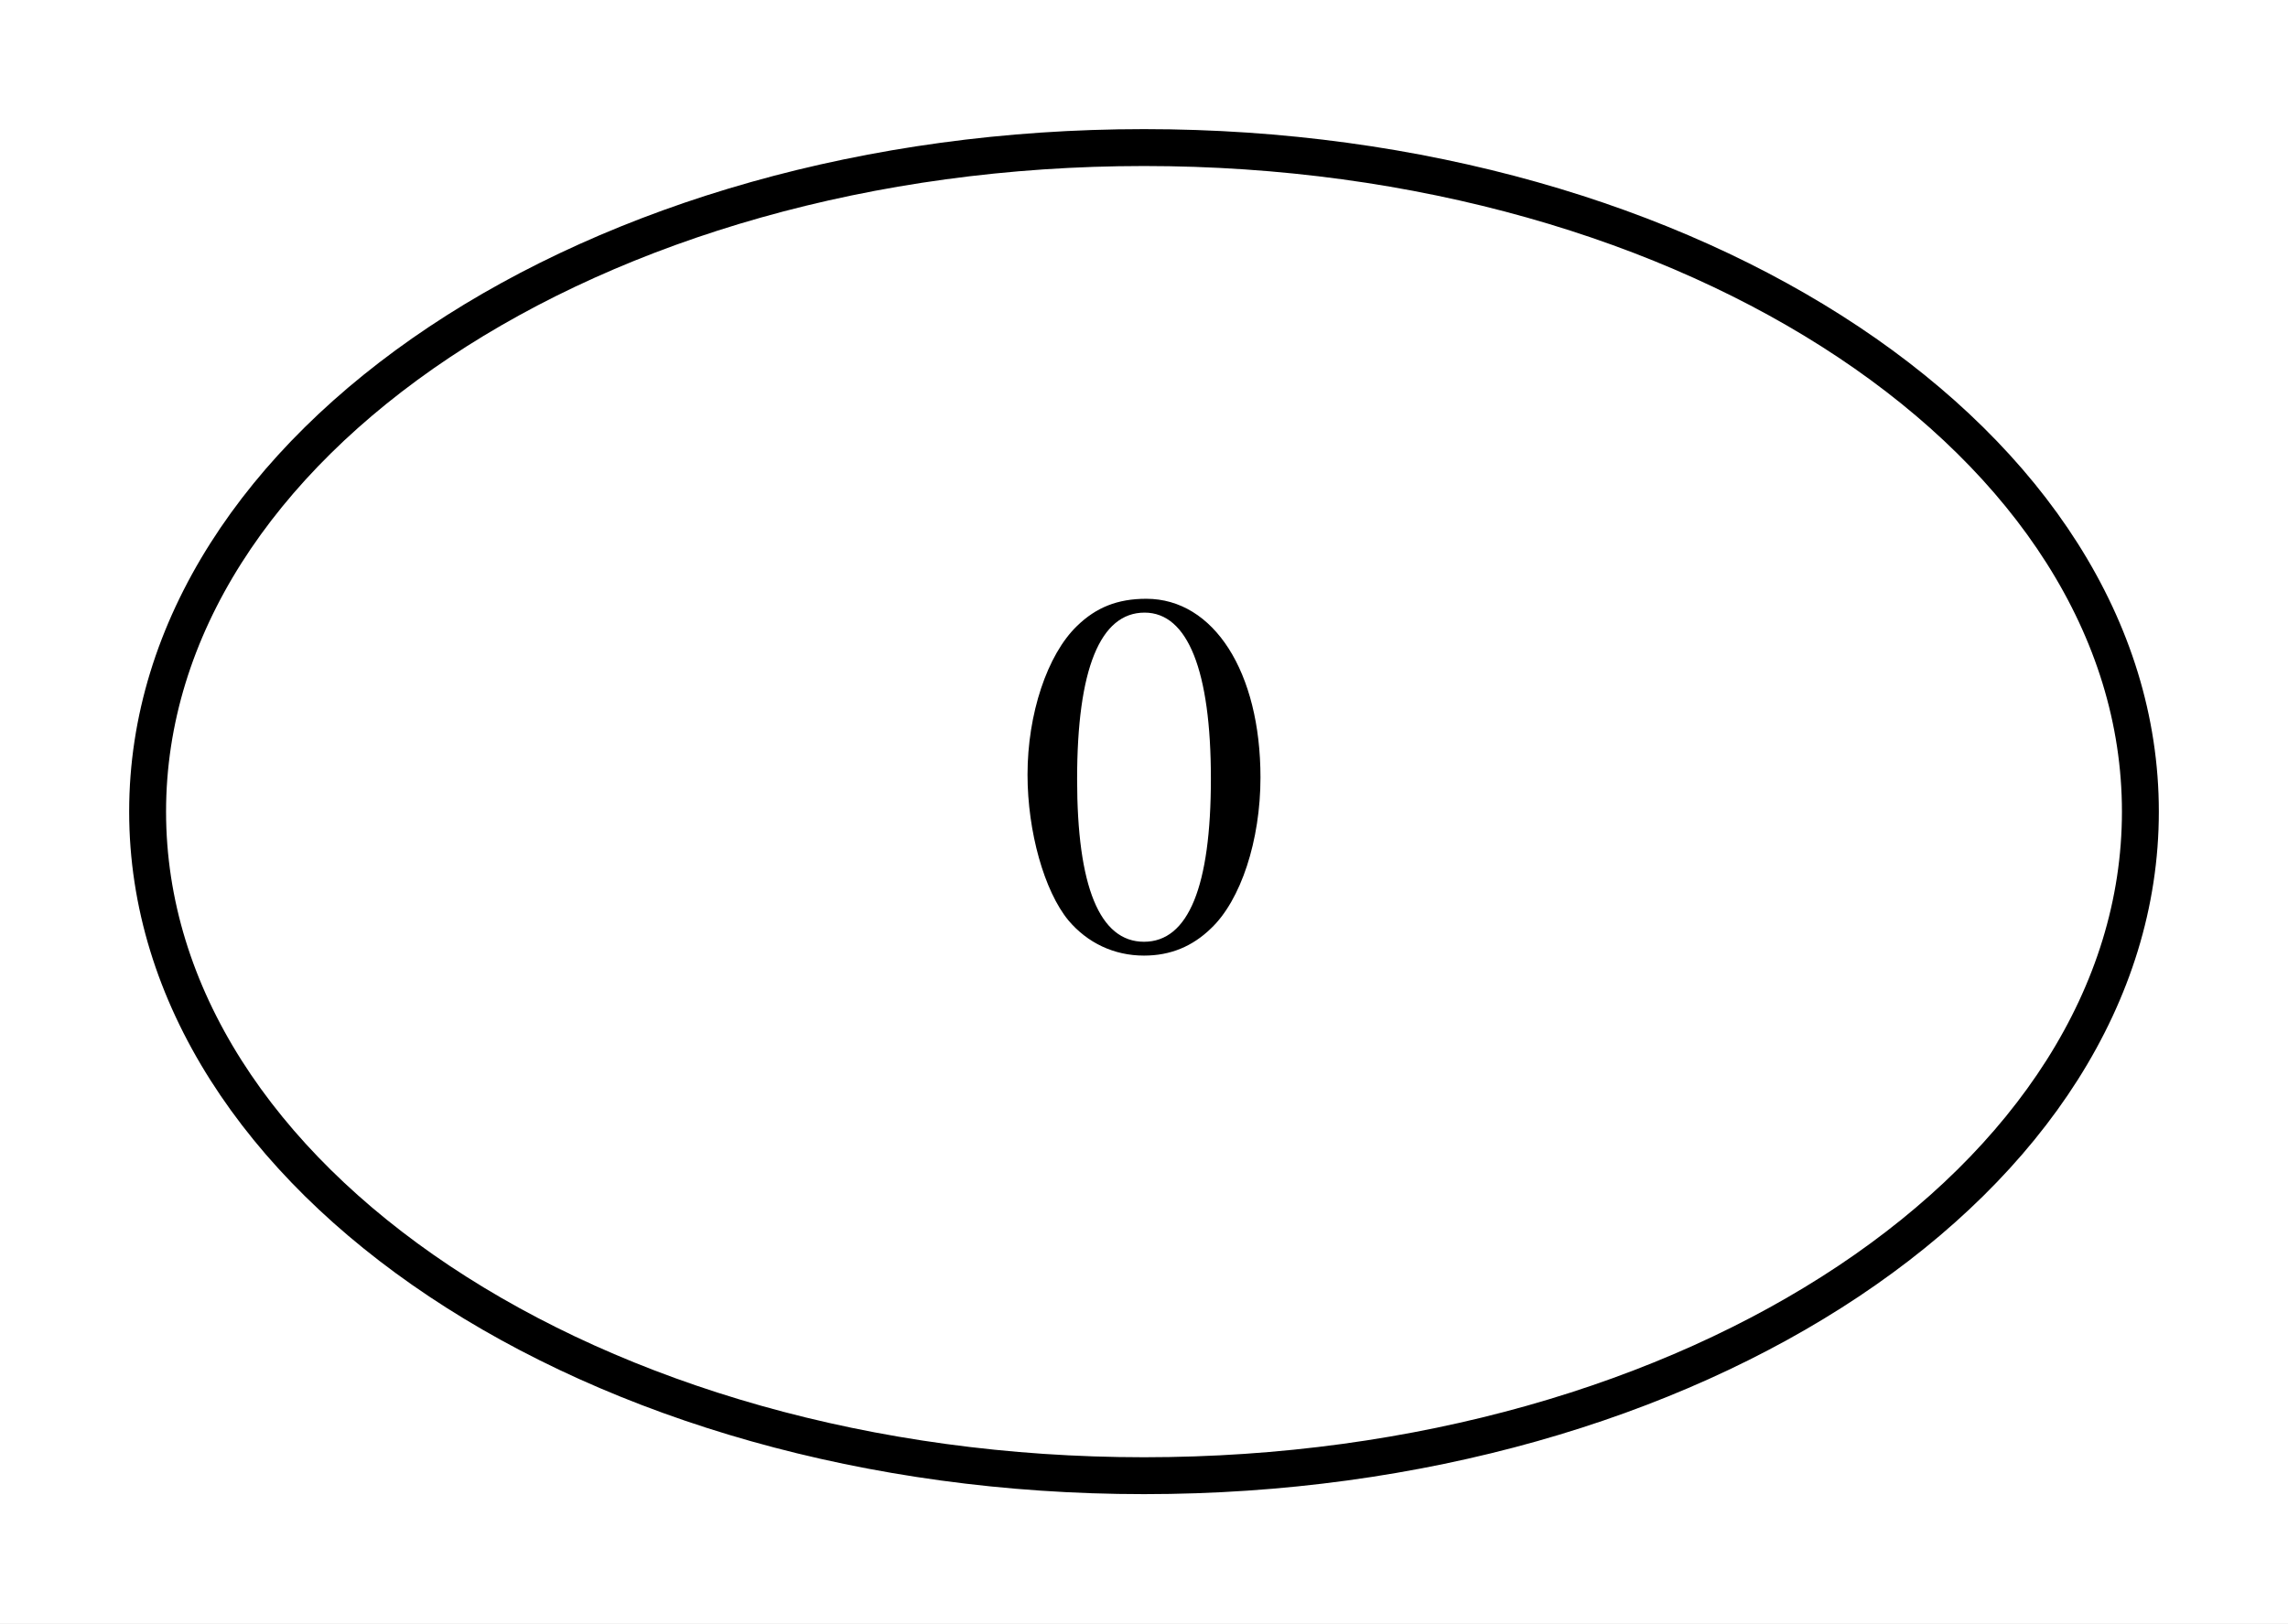
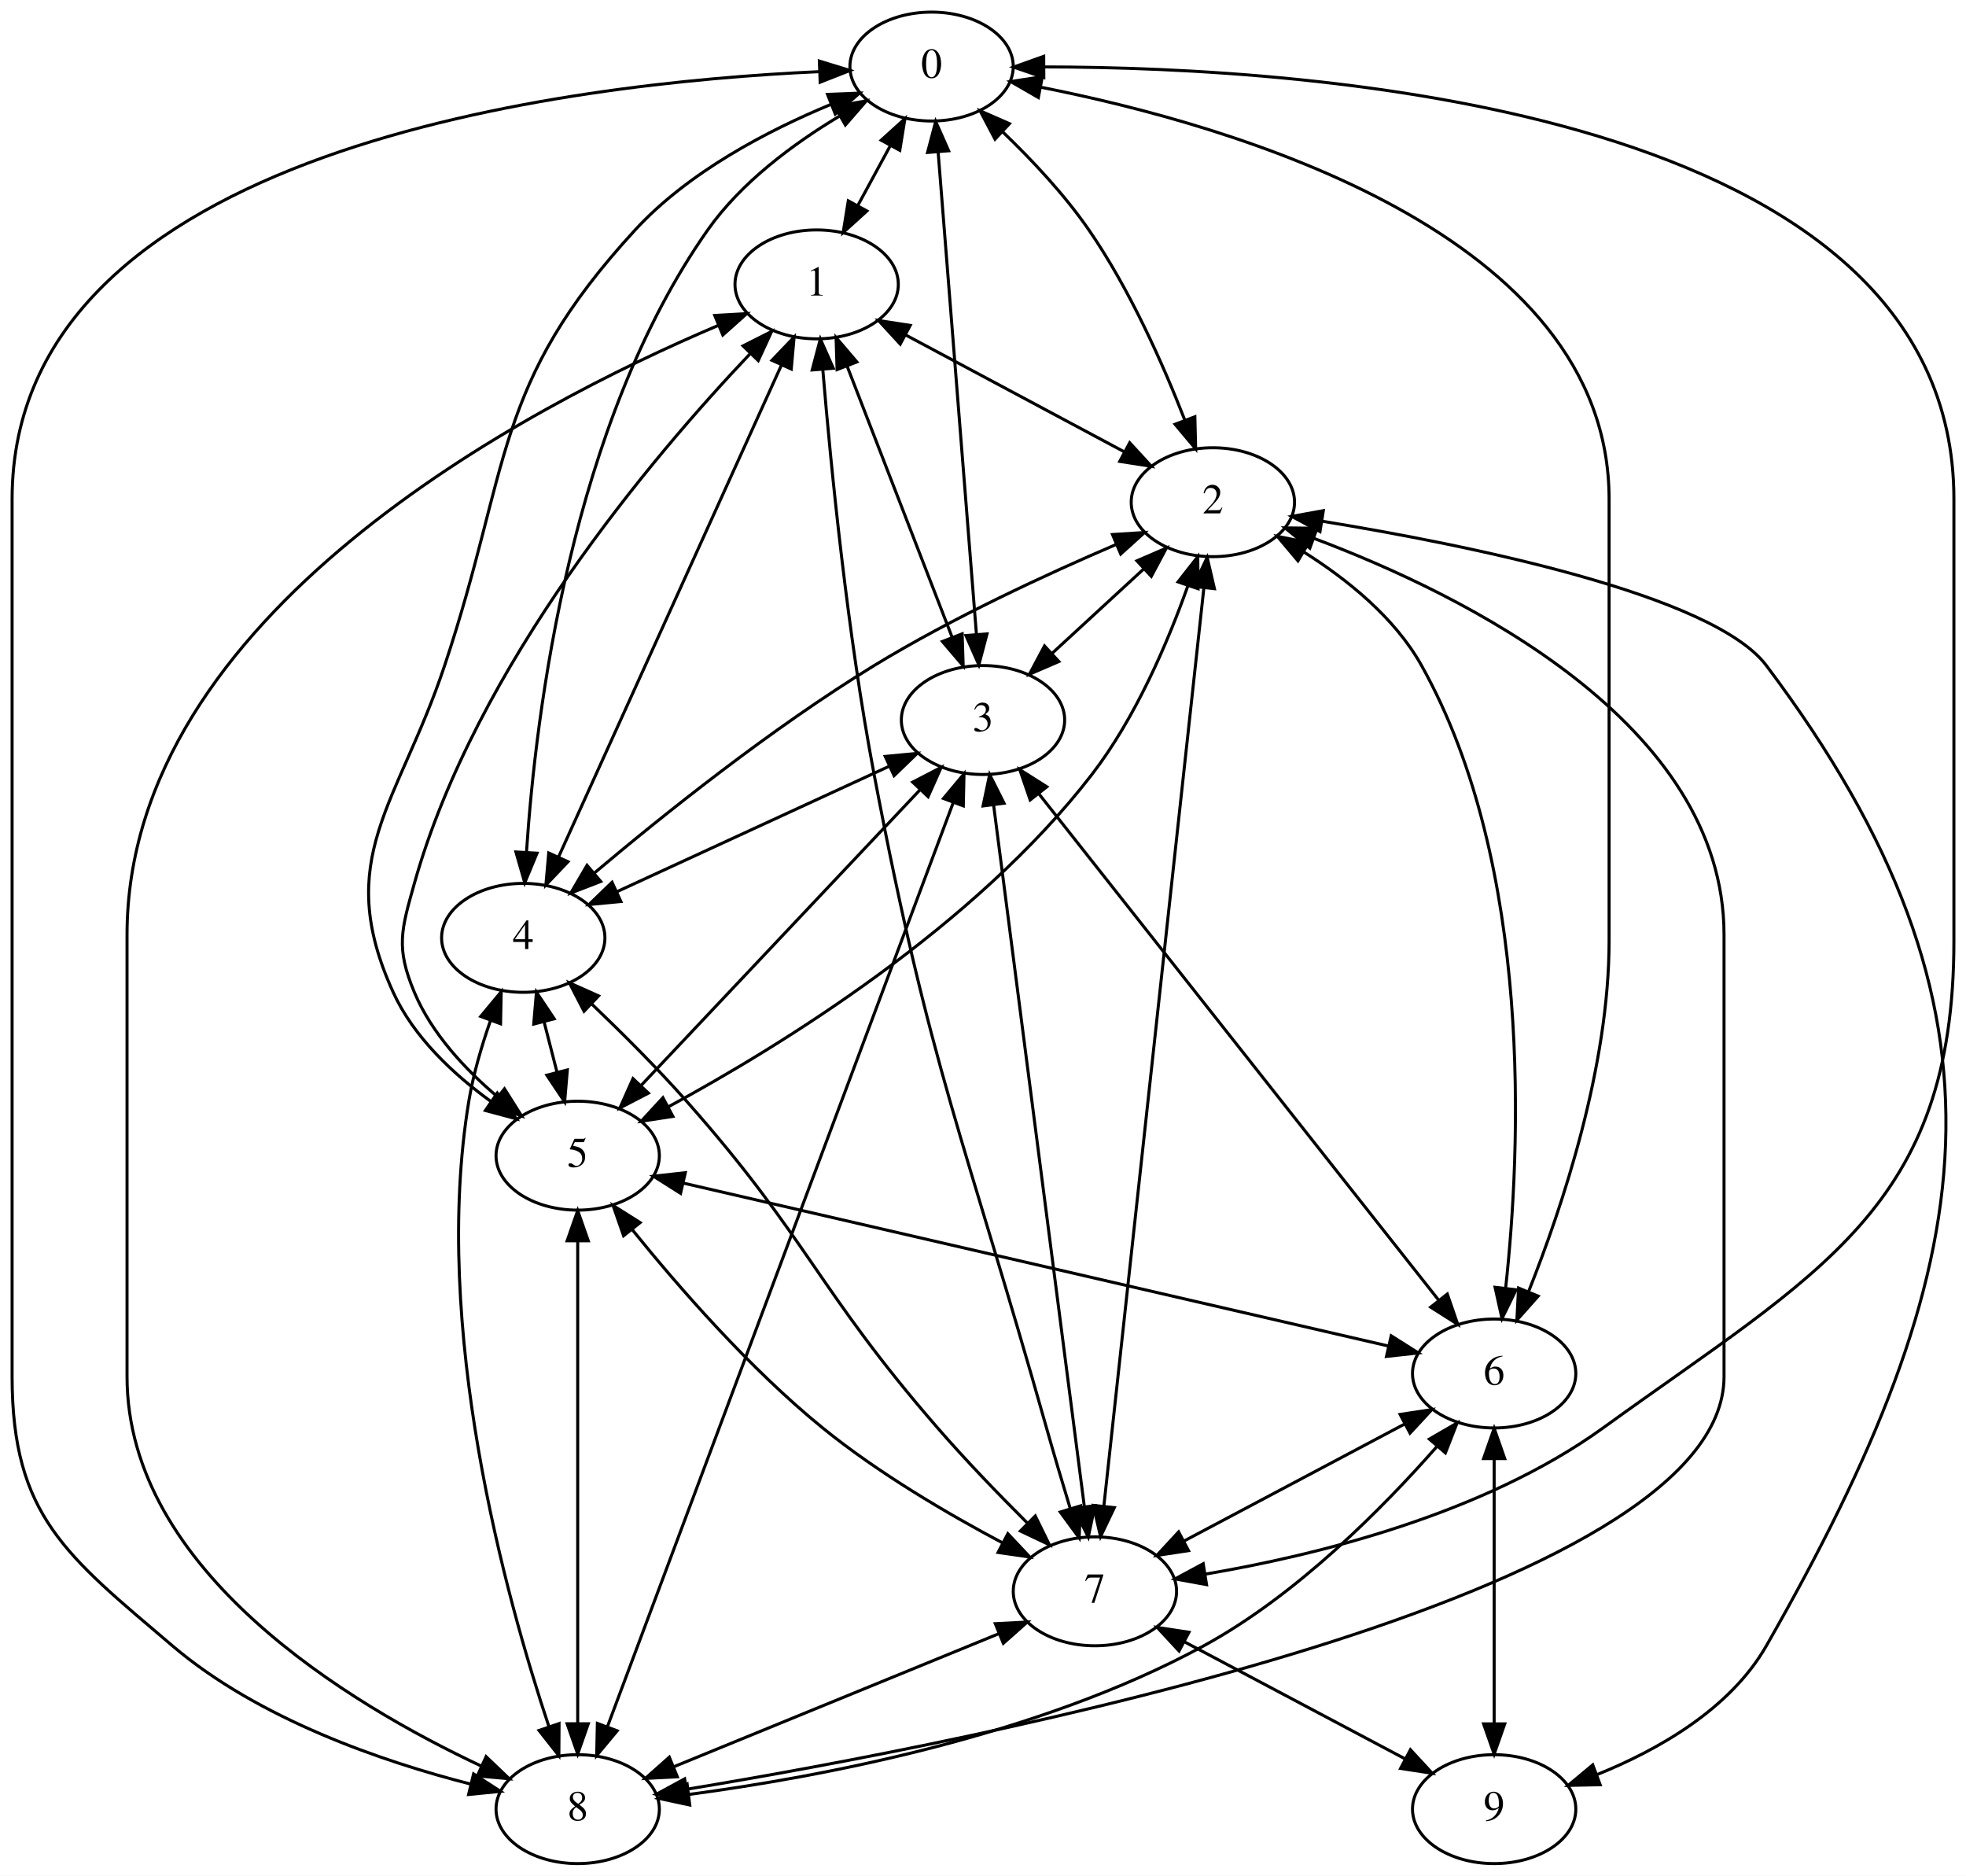
- <svg xmlns="http://www.w3.org/2000/svg" width="62pt" height="44pt" viewBox="0.00 0.00 62.00 44.00">
-   <g id="graph0" class="graph" transform="scale(1 1) rotate(0) translate(4 40)">
-     <polygon fill="white" stroke="transparent" points="-4,4 -4,-40 58,-40 58,4 -4,4" />
+ <svg xmlns="http://www.w3.org/2000/svg" width="650pt" height="620pt" viewBox="0.00 0.00 650.00 620.00">
+   <g id="graph0" class="graph" transform="scale(1 1) rotate(0) translate(4 616)">
+     <polygon fill="white" stroke="transparent" points="-4,4 -4,-616 646,-616 646,4 -4,4" />
    <g id="node1" class="node">
-       <ellipse fill="none" stroke="black" cx="27" cy="-18" rx="27" ry="18" />
-       <text text-anchor="middle" x="27" y="-14.3" font-family="Times,serif" font-size="14.00">0</text>
+       <ellipse fill="none" stroke="black" cx="304" cy="-594" rx="27" ry="18" />
+       <text text-anchor="middle" x="304" y="-590.3" font-family="Times,serif" font-size="14.00">0</text>
+     </g>
+     <g id="node2" class="node">
+       <ellipse fill="none" stroke="black" cx="266" cy="-522" rx="27" ry="18" />
+       <text text-anchor="middle" x="266" y="-518.3" font-family="Times,serif" font-size="14.00">1</text>
+     </g>
+     <g id="edge1" class="edge">
+       <path fill="none" stroke="black" d="M290.27,-567.7C286.79,-561.3 283.07,-554.44 279.6,-548.05" />
+       <polygon fill="black" stroke="black" points="287.34,-569.65 295.19,-576.76 293.49,-566.31 287.34,-569.65" />
+       <polygon fill="black" stroke="black" points="282.61,-546.27 274.77,-539.15 276.46,-549.61 282.61,-546.27" />
+     </g>
+     <g id="node3" class="node">
+       <ellipse fill="none" stroke="black" cx="397" cy="-450" rx="27" ry="18" />
+       <text text-anchor="middle" x="397" y="-446.3" font-family="Times,serif" font-size="14.00">2</text>
+     </g>
+     <g id="edge2" class="edge">
+       <path fill="none" stroke="black" d="M327.47,-572.45C337.12,-563.2 347.92,-551.72 356,-540 369.53,-520.39 380.53,-495.59 387.71,-477.16" />
+       <polygon fill="black" stroke="black" points="324.98,-569.99 320.04,-579.37 329.75,-575.12 324.98,-569.99" />
+       <polygon fill="black" stroke="black" points="391.05,-478.24 391.31,-467.65 384.5,-475.76 391.05,-478.24" />
+     </g>
+     <g id="node4" class="node">
+       <ellipse fill="none" stroke="black" cx="321" cy="-378" rx="27" ry="18" />
+       <text text-anchor="middle" x="321" y="-374.3" font-family="Times,serif" font-size="14.00">3</text>
+     </g>
+     <g id="edge3" class="edge">
+       <path fill="none" stroke="black" d="M306.17,-565.71C309.43,-524.65 315.57,-447.42 318.83,-406.33" />
+       <polygon fill="black" stroke="black" points="302.67,-565.6 305.36,-575.85 309.64,-566.16 302.67,-565.6" />
+       <polygon fill="black" stroke="black" points="322.33,-406.48 319.63,-396.23 315.35,-405.92 322.33,-406.48" />
+     </g>
+     <g id="node5" class="node">
+       <ellipse fill="none" stroke="black" cx="169" cy="-306" rx="27" ry="18" />
+       <text text-anchor="middle" x="169" y="-302.3" font-family="Times,serif" font-size="14.00">4</text>
+     </g>
+     <g id="edge4" class="edge">
+       <path fill="none" stroke="black" d="M273.42,-577.54C258.35,-568.49 241.07,-555.73 230,-540 184.88,-475.9 173.13,-380.73 170.07,-334.37" />
+       <polygon fill="black" stroke="black" points="272.03,-580.77 282.45,-582.69 275.5,-574.69 272.03,-580.77" />
+       <polygon fill="black" stroke="black" points="173.56,-333.99 169.49,-324.2 166.57,-334.39 173.56,-333.99" />
+     </g>
+     <g id="node6" class="node">
+       <ellipse fill="none" stroke="black" cx="187" cy="-234" rx="27" ry="18" />
+       <text text-anchor="middle" x="187" y="-230.3" font-family="Times,serif" font-size="14.00">5</text>
+     </g>
+     <g id="edge5" class="edge">
+       <path fill="none" stroke="black" d="M270.71,-581.49C249.84,-572.84 223.64,-559.17 206,-540 158.7,-488.59 165.12,-462.26 143,-396 127.62,-349.91 105.84,-332.21 126,-288 132.76,-273.17 145.95,-260.88 158.34,-251.89" />
+       <polygon fill="black" stroke="black" points="269.59,-584.81 280.17,-585.22 272.16,-578.3 269.59,-584.81" />
+       <polygon fill="black" stroke="black" points="160.41,-254.71 166.7,-246.19 156.47,-248.93 160.41,-254.71" />
+     </g>
+     <g id="node7" class="node">
+       <ellipse fill="none" stroke="black" cx="490" cy="-162" rx="27" ry="18" />
+       <text text-anchor="middle" x="490" y="-158.3" font-family="Times,serif" font-size="14.00">6</text>
+     </g>
+     <g id="edge6" class="edge">
+       <path fill="none" stroke="black" d="M340.11,-587.17C403.47,-574.66 528,-538.89 528,-451 528,-451 528,-451 528,-305 528,-263.41 512.6,-217.22 501.4,-189.14" />
+       <polygon fill="black" stroke="black" points="339.31,-583.76 330.13,-589.05 340.61,-590.64 339.31,-583.76" />
+       <polygon fill="black" stroke="black" points="504.55,-187.58 497.51,-179.66 498.07,-190.24 504.55,-187.58" />
+     </g>
+     <g id="node8" class="node">
+       <ellipse fill="none" stroke="black" cx="358" cy="-90" rx="27" ry="18" />
+       <text text-anchor="middle" x="358" y="-86.3" font-family="Times,serif" font-size="14.00">7</text>
+     </g>
+     <g id="edge7" class="edge">
+       <path fill="none" stroke="black" d="M341.15,-593.88C428.97,-593.82 642,-580.36 642,-451 642,-451 642,-451 642,-305 642,-216.81 597.47,-195.67 526,-144 486.41,-115.38 430.82,-101.84 394.61,-95.7" />
+       <polygon fill="black" stroke="black" points="341.11,-590.38 331.09,-593.82 341.07,-597.38 341.11,-590.38" />
+       <polygon fill="black" stroke="black" points="394.91,-92.21 384.49,-94.1 393.81,-99.12 394.91,-92.21" />
+     </g>
+     <g id="node9" class="node">
+       <ellipse fill="none" stroke="black" cx="187" cy="-18" rx="27" ry="18" />
+       <text text-anchor="middle" x="187" y="-14.3" font-family="Times,serif" font-size="14.00">8</text>
+     </g>
+     <g id="edge8" class="edge">
+       <path fill="none" stroke="black" d="M266.75,-592.31C185.58,-588.64 0,-567.51 0,-451 0,-451 0,-451 0,-161 0,-114.96 17.94,-101.84 53,-72 81.54,-47.7 122.58,-33.69 151.7,-26.25" />
+       <polygon fill="black" stroke="black" points="266.89,-595.82 277.02,-592.71 267.16,-588.83 266.89,-595.82" />
+       <polygon fill="black" stroke="black" points="152.57,-29.64 161.47,-23.88 150.93,-22.84 152.57,-29.64" />
+     </g>
+     <g id="edge9" class="edge">
+       <path fill="none" stroke="black" d="M295.42,-505.28C316.98,-493.76 346.12,-478.19 367.66,-466.68" />
+       <polygon fill="black" stroke="black" points="293.64,-502.26 286.47,-510.06 296.94,-508.44 293.64,-502.26" />
+       <polygon fill="black" stroke="black" points="369.5,-469.66 376.67,-461.86 366.21,-463.49 369.5,-469.66" />
+     </g>
+     <g id="edge10" class="edge">
+       <path fill="none" stroke="black" d="M276.07,-494.99C285.94,-469.53 300.89,-430.92 310.8,-405.34" />
+       <polygon fill="black" stroke="black" points="272.76,-493.84 272.42,-504.43 279.29,-496.37 272.76,-493.84" />
+       <polygon fill="black" stroke="black" points="314.11,-406.49 314.45,-395.9 307.58,-403.96 314.11,-406.49" />
+     </g>
+     <g id="edge11" class="edge">
+       <path fill="none" stroke="black" d="M254.35,-495.29C235.71,-454.17 199.39,-374.06 180.72,-332.85" />
+       <polygon fill="black" stroke="black" points="251.23,-496.9 258.55,-504.56 257.61,-494.01 251.23,-496.9" />
+       <polygon fill="black" stroke="black" points="183.79,-331.16 176.48,-323.49 177.42,-334.05 183.79,-331.16" />
+     </g>
+     <g id="edge12" class="edge">
+       <path fill="none" stroke="black" d="M243.89,-498.95C211.63,-464.95 153.28,-396.08 133,-324 128.67,-308.6 126.81,-302.75 133,-288 138.71,-274.39 149.81,-262.52 160.47,-253.48" />
+       <polygon fill="black" stroke="black" points="241.66,-501.67 251.12,-506.44 246.69,-496.81 241.66,-501.67" />
+       <polygon fill="black" stroke="black" points="162.79,-256.1 168.44,-247.14 158.43,-250.63 162.79,-256.1" />
+     </g>
+     <g id="edge13" class="edge">
+       <path fill="none" stroke="black" d="M268.06,-493.57C270.74,-461.39 276.17,-406.5 285,-360 303.53,-262.46 314.98,-239.54 342,-144 344.45,-135.32 347.26,-125.88 349.83,-117.41" />
+       <polygon fill="black" stroke="black" points="264.53,-493.71 267.22,-503.96 271.51,-494.27 264.53,-493.71" />
+       <polygon fill="black" stroke="black" points="353.23,-118.25 352.8,-107.67 346.54,-116.21 353.23,-118.25" />
+     </g>
+     <g id="edge14" class="edge">
+       <path fill="none" stroke="black" d="M233.4,-508.4C170.38,-481.66 38,-412.9 38,-307 38,-307 38,-307 38,-161 38,-96.75 111.51,-52.7 155.26,-32.17" />
+       <polygon fill="black" stroke="black" points="232.31,-511.73 242.88,-512.33 234.98,-505.27 232.31,-511.73" />
+       <polygon fill="black" stroke="black" points="156.71,-35.36 164.37,-28.04 153.82,-28.98 156.71,-35.36" />
+     </g>
+     <g id="edge15" class="edge">
+       <path fill="none" stroke="black" d="M374.03,-427.84C364.5,-419.06 353.46,-408.9 343.94,-400.13" />
+       <polygon fill="black" stroke="black" points="371.89,-430.63 381.62,-434.83 376.64,-425.49 371.89,-430.63" />
+       <polygon fill="black" stroke="black" points="346.08,-397.34 336.36,-393.14 341.34,-402.49 346.08,-397.34" />
+     </g>
+     <g id="edge16" class="edge">
+       <path fill="none" stroke="black" d="M365.11,-436.07C342.18,-426.25 310.86,-411.79 285,-396 251.04,-375.26 215.18,-346.55 192.48,-327.41" />
+       <polygon fill="black" stroke="black" points="363.81,-439.32 374.39,-439.98 366.53,-432.87 363.81,-439.32" />
+       <polygon fill="black" stroke="black" points="194.62,-324.64 184.73,-320.82 190.08,-329.97 194.62,-324.64" />
+     </g>
+     <g id="edge17" class="edge">
+       <path fill="none" stroke="black" d="M388.73,-422.34C382.09,-403.66 371.48,-378.79 357,-360 318.35,-309.84 254.39,-270.43 216.92,-250.12" />
+       <polygon fill="black" stroke="black" points="385.48,-423.65 392.01,-431.99 392.11,-421.4 385.48,-423.65" />
+       <polygon fill="black" stroke="black" points="218.47,-246.98 208,-245.37 215.18,-253.16 218.47,-246.98" />
+     </g>
+     <g id="edge18" class="edge">
+       <path fill="none" stroke="black" d="M426.93,-433.62C441.21,-424.65 457.1,-411.95 466,-396 503.07,-329.6 498.79,-235.88 493.79,-190.18" />
+       <polygon fill="black" stroke="black" points="425.14,-430.61 418.32,-438.72 428.7,-436.64 425.14,-430.61" />
+       <polygon fill="black" stroke="black" points="497.25,-189.67 492.59,-180.15 490.3,-190.5 497.25,-189.67" />
+     </g>
+     <g id="edge19" class="edge">
+       <path fill="none" stroke="black" d="M394,-421.44C386.72,-354.62 368.2,-184.62 360.96,-118.19" />
+       <polygon fill="black" stroke="black" points="390.56,-422.17 395.12,-431.73 397.52,-421.41 390.56,-422.17" />
+       <polygon fill="black" stroke="black" points="364.42,-117.66 359.86,-108.09 357.47,-118.41 364.42,-117.66" />
+     </g>
+     <g id="edge20" class="edge">
+       <path fill="none" stroke="black" d="M430.47,-438.02C479.74,-419.51 566,-377.09 566,-307 566,-307 566,-307 566,-161 566,-88.19 317.65,-40.21 223.02,-24.57" />
+       <polygon fill="black" stroke="black" points="429.06,-434.81 420.86,-441.51 431.45,-441.39 429.06,-434.81" />
+       <polygon fill="black" stroke="black" points="223.48,-21.1 213.05,-22.95 222.36,-28.01 223.48,-21.1" />
+     </g>
+     <g id="node10" class="node">
+       <ellipse fill="none" stroke="black" cx="490" cy="-18" rx="27" ry="18" />
+       <text text-anchor="middle" x="490" y="-14.3" font-family="Times,serif" font-size="14.00">9</text>
+     </g>
+     <g id="edge21" class="edge">
+       <path fill="none" stroke="black" d="M433.11,-443.72C481.23,-435.87 562.37,-419.46 580,-396 666.51,-280.88 651.46,-197.02 580,-72 568.01,-51.03 544.13,-37.53 523.98,-29.41" />
+       <polygon fill="black" stroke="black" points="432.42,-440.29 423.09,-445.31 433.52,-447.2 432.42,-440.29" />
+       <polygon fill="black" stroke="black" points="525.05,-26.07 514.46,-25.85 522.6,-32.63 525.05,-26.07" />
+     </g>
+     <g id="edge22" class="edge">
+       <path fill="none" stroke="black" d="M289.79,-362.63C263.48,-350.51 226.04,-333.27 199.84,-321.2" />
+       <polygon fill="black" stroke="black" points="288.67,-365.97 299.22,-366.97 291.6,-359.61 288.67,-365.97" />
+       <polygon fill="black" stroke="black" points="201.28,-318.01 190.74,-317.01 198.36,-324.37 201.28,-318.01" />
+     </g>
+     <g id="edge23" class="edge">
+       <path fill="none" stroke="black" d="M300.29,-355.05C275.18,-328.44 233.09,-283.84 207.9,-257.14" />
+       <polygon fill="black" stroke="black" points="297.76,-357.47 307.16,-362.34 302.85,-352.66 297.76,-357.47" />
+       <polygon fill="black" stroke="black" points="210.37,-254.67 200.96,-249.79 205.28,-259.47 210.37,-254.67" />
+     </g>
+     <g id="edge24" class="edge">
+       <path fill="none" stroke="black" d="M339.36,-353.75C371.83,-312.63 439.04,-227.53 471.57,-186.34" />
+       <polygon fill="black" stroke="black" points="336.6,-351.59 333.15,-361.61 342.1,-355.93 336.6,-351.59" />
+       <polygon fill="black" stroke="black" points="474.51,-188.27 477.96,-178.25 469.01,-183.93 474.51,-188.27" />
+     </g>
+     <g id="edge25" class="edge">
+       <path fill="none" stroke="black" d="M324.49,-350.04C331.55,-295.45 347.47,-172.43 354.52,-117.9" />
+       <polygon fill="black" stroke="black" points="321.02,-349.6 323.2,-359.97 327.96,-350.5 321.02,-349.6" />
+       <polygon fill="black" stroke="black" points="358,-118.31 355.81,-107.94 351.05,-117.41 358,-118.31" />
+     </g>
+     <g id="edge26" class="edge">
+       <path fill="none" stroke="black" d="M311.21,-350.84C286.48,-284.78 221.74,-111.82 196.9,-45.45" />
+       <polygon fill="black" stroke="black" points="307.93,-352.07 314.72,-360.21 314.49,-349.62 307.93,-352.07" />
+       <polygon fill="black" stroke="black" points="200.05,-43.89 193.27,-35.75 193.5,-46.34 200.05,-43.89" />
+     </g>
+     <g id="edge27" class="edge">
+       <path fill="none" stroke="black" d="M175.91,-278.14C177.3,-272.74 178.76,-267.06 180.14,-261.67" />
+       <polygon fill="black" stroke="black" points="172.46,-277.5 173.36,-288.05 179.24,-279.24 172.46,-277.5" />
+       <polygon fill="black" stroke="black" points="183.58,-262.35 182.68,-251.79 176.8,-260.6 183.58,-262.35" />
+     </g>
+     <g id="edge28" class="edge">
+       <path fill="none" stroke="black" d="M191.76,-284.02C201.68,-274.54 213.24,-263.02 223,-252 263.14,-206.69 266.28,-189.69 306,-144 315.34,-133.25 326.3,-121.91 335.75,-112.49" />
+       <polygon fill="black" stroke="black" points="189.1,-281.73 184.23,-291.14 193.9,-286.82 189.1,-281.73" />
+       <polygon fill="black" stroke="black" points="338.28,-114.91 342.94,-105.39 333.36,-109.93 338.28,-114.91" />
+     </g>
+     <g id="edge29" class="edge">
+       <path fill="none" stroke="black" d="M158.14,-278.59C155.22,-270.23 152.46,-260.86 151,-252 138.62,-177.04 163.12,-88.29 177.53,-45.15" />
+       <polygon fill="black" stroke="black" points="154.94,-280.03 161.71,-288.18 161.5,-277.59 154.94,-280.03" />
+       <polygon fill="black" stroke="black" points="180.84,-46.28 180.77,-35.69 174.22,-44.01 180.84,-46.28" />
+     </g>
+     <g id="edge30" class="edge">
+       <path fill="none" stroke="black" d="M222.11,-224.89C280.49,-211.4 396.83,-184.52 455.08,-171.07" />
+       <polygon fill="black" stroke="black" points="221.01,-221.55 212.05,-227.21 222.58,-228.37 221.01,-221.55" />
+       <polygon fill="black" stroke="black" points="455.96,-174.46 464.92,-168.79 454.39,-167.64 455.96,-174.46" />
+     </g>
+     <g id="edge31" class="edge">
+       <path fill="none" stroke="black" d="M204.97,-209.62C220.38,-190.54 243.85,-163.62 268,-144 286.34,-129.1 309.32,-115.64 327.47,-106.01" />
+       <polygon fill="black" stroke="black" points="202.17,-207.53 198.69,-217.53 207.65,-211.88 202.17,-207.53" />
+       <polygon fill="black" stroke="black" points="329.21,-109.05 336.47,-101.34 325.98,-102.84 329.21,-109.05" />
+     </g>
+     <g id="edge32" class="edge">
+       <path fill="none" stroke="black" d="M187,-205.71C187,-164.65 187,-87.42 187,-46.33" />
+       <polygon fill="black" stroke="black" points="183.5,-205.85 187,-215.85 190.5,-205.85 183.5,-205.85" />
+       <polygon fill="black" stroke="black" points="190.5,-46.23 187,-36.23 183.5,-46.23 190.5,-46.23" />
+     </g>
+     <g id="edge33" class="edge">
+       <path fill="none" stroke="black" d="M460.36,-145.28C438.63,-133.76 409.27,-118.19 387.56,-106.68" />
+       <polygon fill="black" stroke="black" points="458.9,-148.47 469.38,-150.06 462.18,-142.29 458.9,-148.47" />
+       <polygon fill="black" stroke="black" points="388.95,-103.45 378.48,-101.86 385.68,-109.64 388.95,-103.45" />
+     </g>
+     <g id="edge34" class="edge">
+       <path fill="none" stroke="black" d="M470.99,-137.77C453.16,-117.49 424.69,-88.73 394,-72 339.09,-42.06 266.72,-28.57 223.71,-22.85" />
+       <polygon fill="black" stroke="black" points="468.57,-140.32 477.74,-145.63 473.88,-135.76 468.57,-140.32" />
+       <polygon fill="black" stroke="black" points="224.05,-19.36 213.69,-21.58 223.18,-26.31 224.05,-19.36" />
+     </g>
+     <g id="edge35" class="edge">
+       <path fill="none" stroke="black" d="M490,-133.68C490,-108.6 490,-71.63 490,-46.49" />
+       <polygon fill="black" stroke="black" points="486.5,-133.87 490,-143.87 493.5,-133.87 486.5,-133.87" />
+       <polygon fill="black" stroke="black" points="493.5,-46.19 490,-36.19 486.5,-46.19 493.5,-46.19" />
+     </g>
+     <g id="edge36" class="edge">
+       <path fill="none" stroke="black" d="M326.18,-75.97C295.5,-63.42 249.36,-44.53 218.72,-31.99" />
+       <polygon fill="black" stroke="black" points="325.06,-79.3 335.64,-79.85 327.72,-72.82 325.06,-79.3" />
+       <polygon fill="black" stroke="black" points="219.94,-28.7 209.36,-28.15 217.29,-35.18 219.94,-28.7" />
+     </g>
+     <g id="edge37" class="edge">
+       <path fill="none" stroke="black" d="M387.64,-73.28C409.37,-61.76 438.73,-46.19 460.44,-34.68" />
+       <polygon fill="black" stroke="black" points="385.82,-70.29 378.62,-78.06 389.1,-76.47 385.82,-70.29" />
+       <polygon fill="black" stroke="black" points="462.32,-37.64 469.52,-29.86 459.05,-31.45 462.32,-37.64" />
    </g>
  </g>
</svg>
